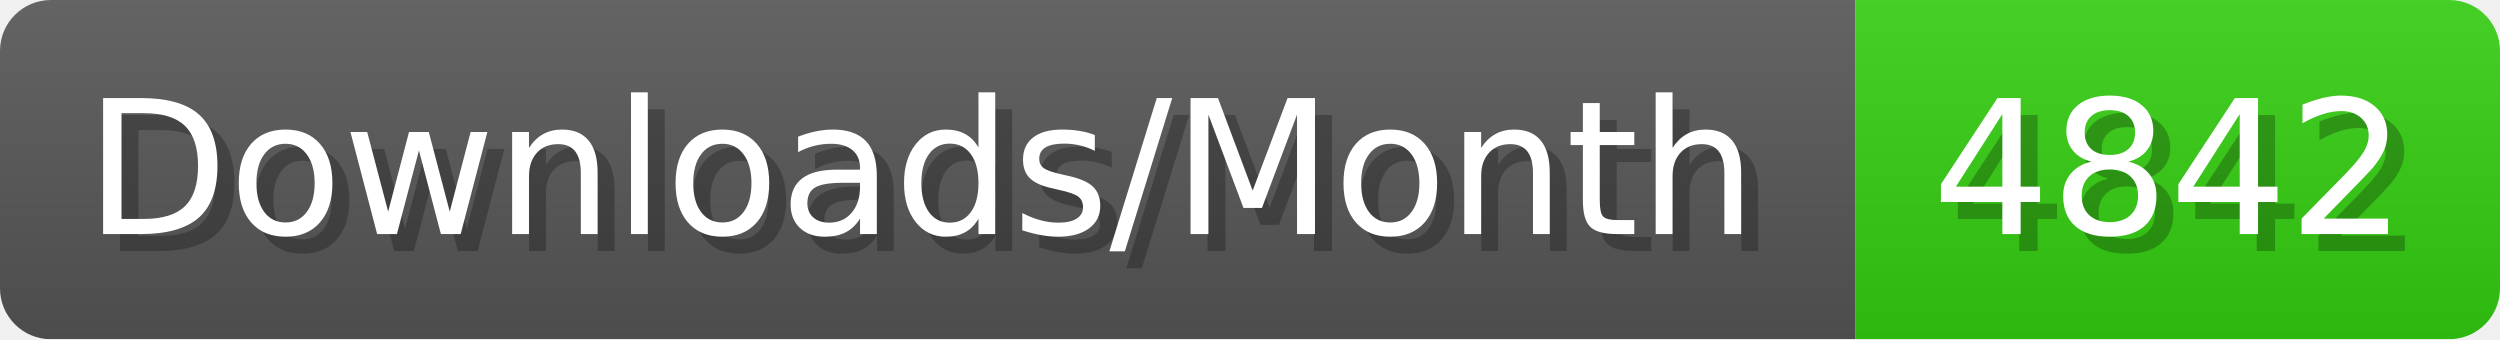
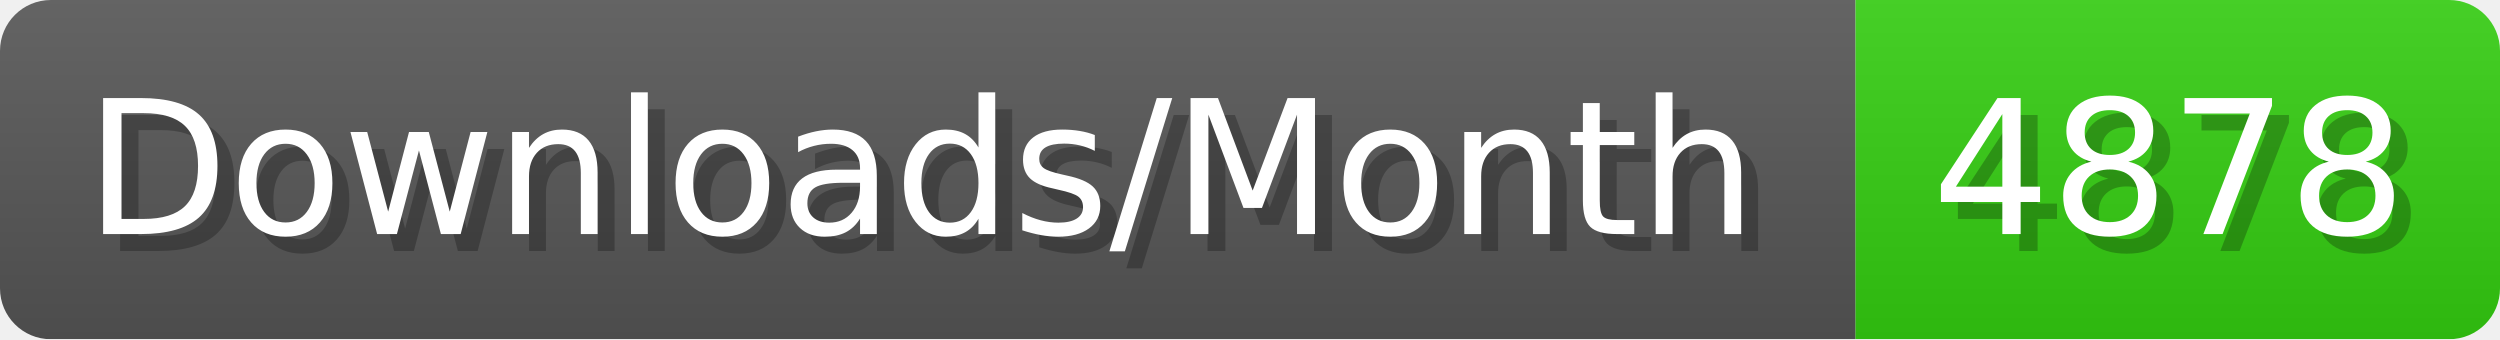
- <svg xmlns="http://www.w3.org/2000/svg" width="147.4" height="20" viewBox="0 0 1474 200" role="img" aria-label="Downloads/Month: 4842">
+ <svg xmlns="http://www.w3.org/2000/svg" width="147.4" height="20" viewBox="0 0 1474 200" role="img" aria-label="Downloads/Month: 4878">
  <linearGradient id="YlXUI" x2="0" y2="100%">
    <stop offset="0" stop-opacity=".1" stop-color="#EEE" />
    <stop offset="1" stop-opacity=".1" />
  </linearGradient>
  <mask id="JHhop">
    <rect width="1474" height="200" rx="30" fill="#FFF" />
  </mask>
  <g mask="url(#JHhop)">
    <rect width="1094" height="200" fill="#555" />
    <rect width="380" height="200" fill="#3C1" x="1094" />
    <rect width="1474" height="200" fill="url(#YlXUI)" />
  </g>
  <g aria-hidden="true" fill="#fff" text-anchor="start" font-family="Verdana,DejaVu Sans,sans-serif" font-size="110">
    <text x="60" y="148" textLength="994" fill="#000" opacity="0.25">Downloads/Month</text>
    <text x="50" y="138" textLength="994">Downloads/Month</text>
-     <text x="1149" y="148" textLength="280" fill="#000" opacity="0.25">4842</text>
-     <text x="1139" y="138" textLength="280">4842</text>
+     <text x="1149" y="148" textLength="280" fill="#000" opacity="0.25">4878</text>
+     <text x="1139" y="138" textLength="280">4878</text>
  </g>
</svg>
